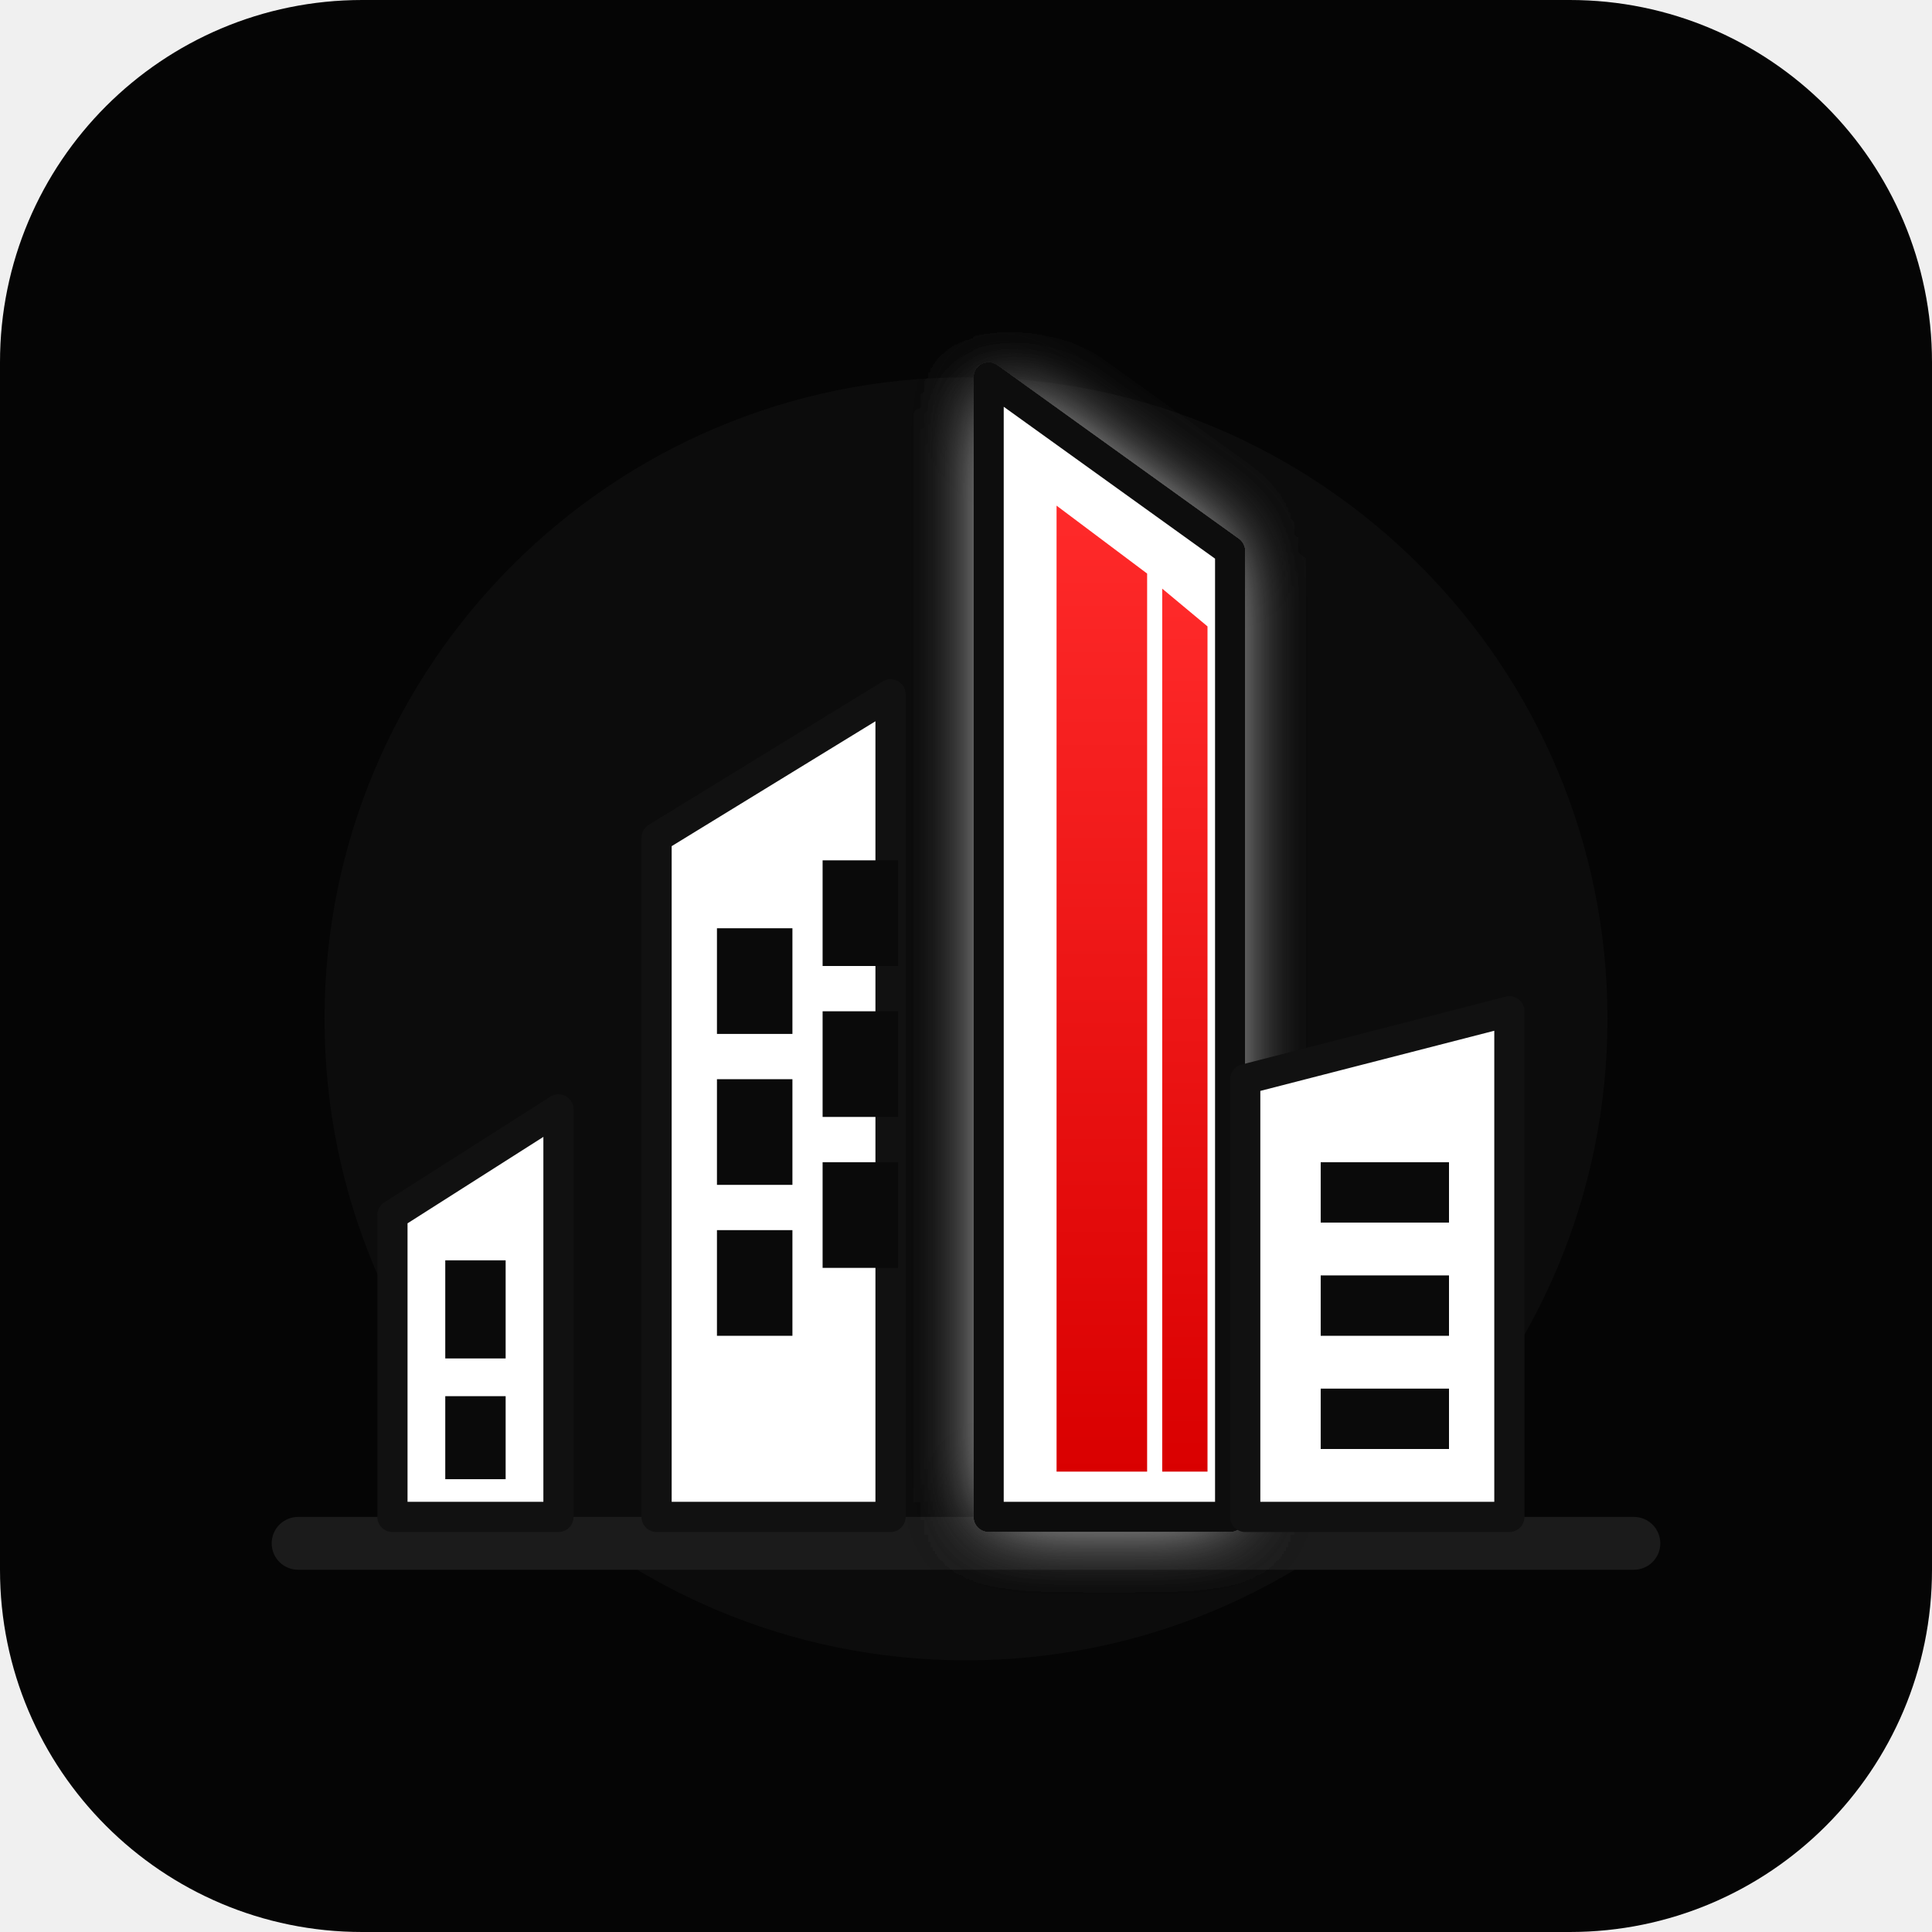
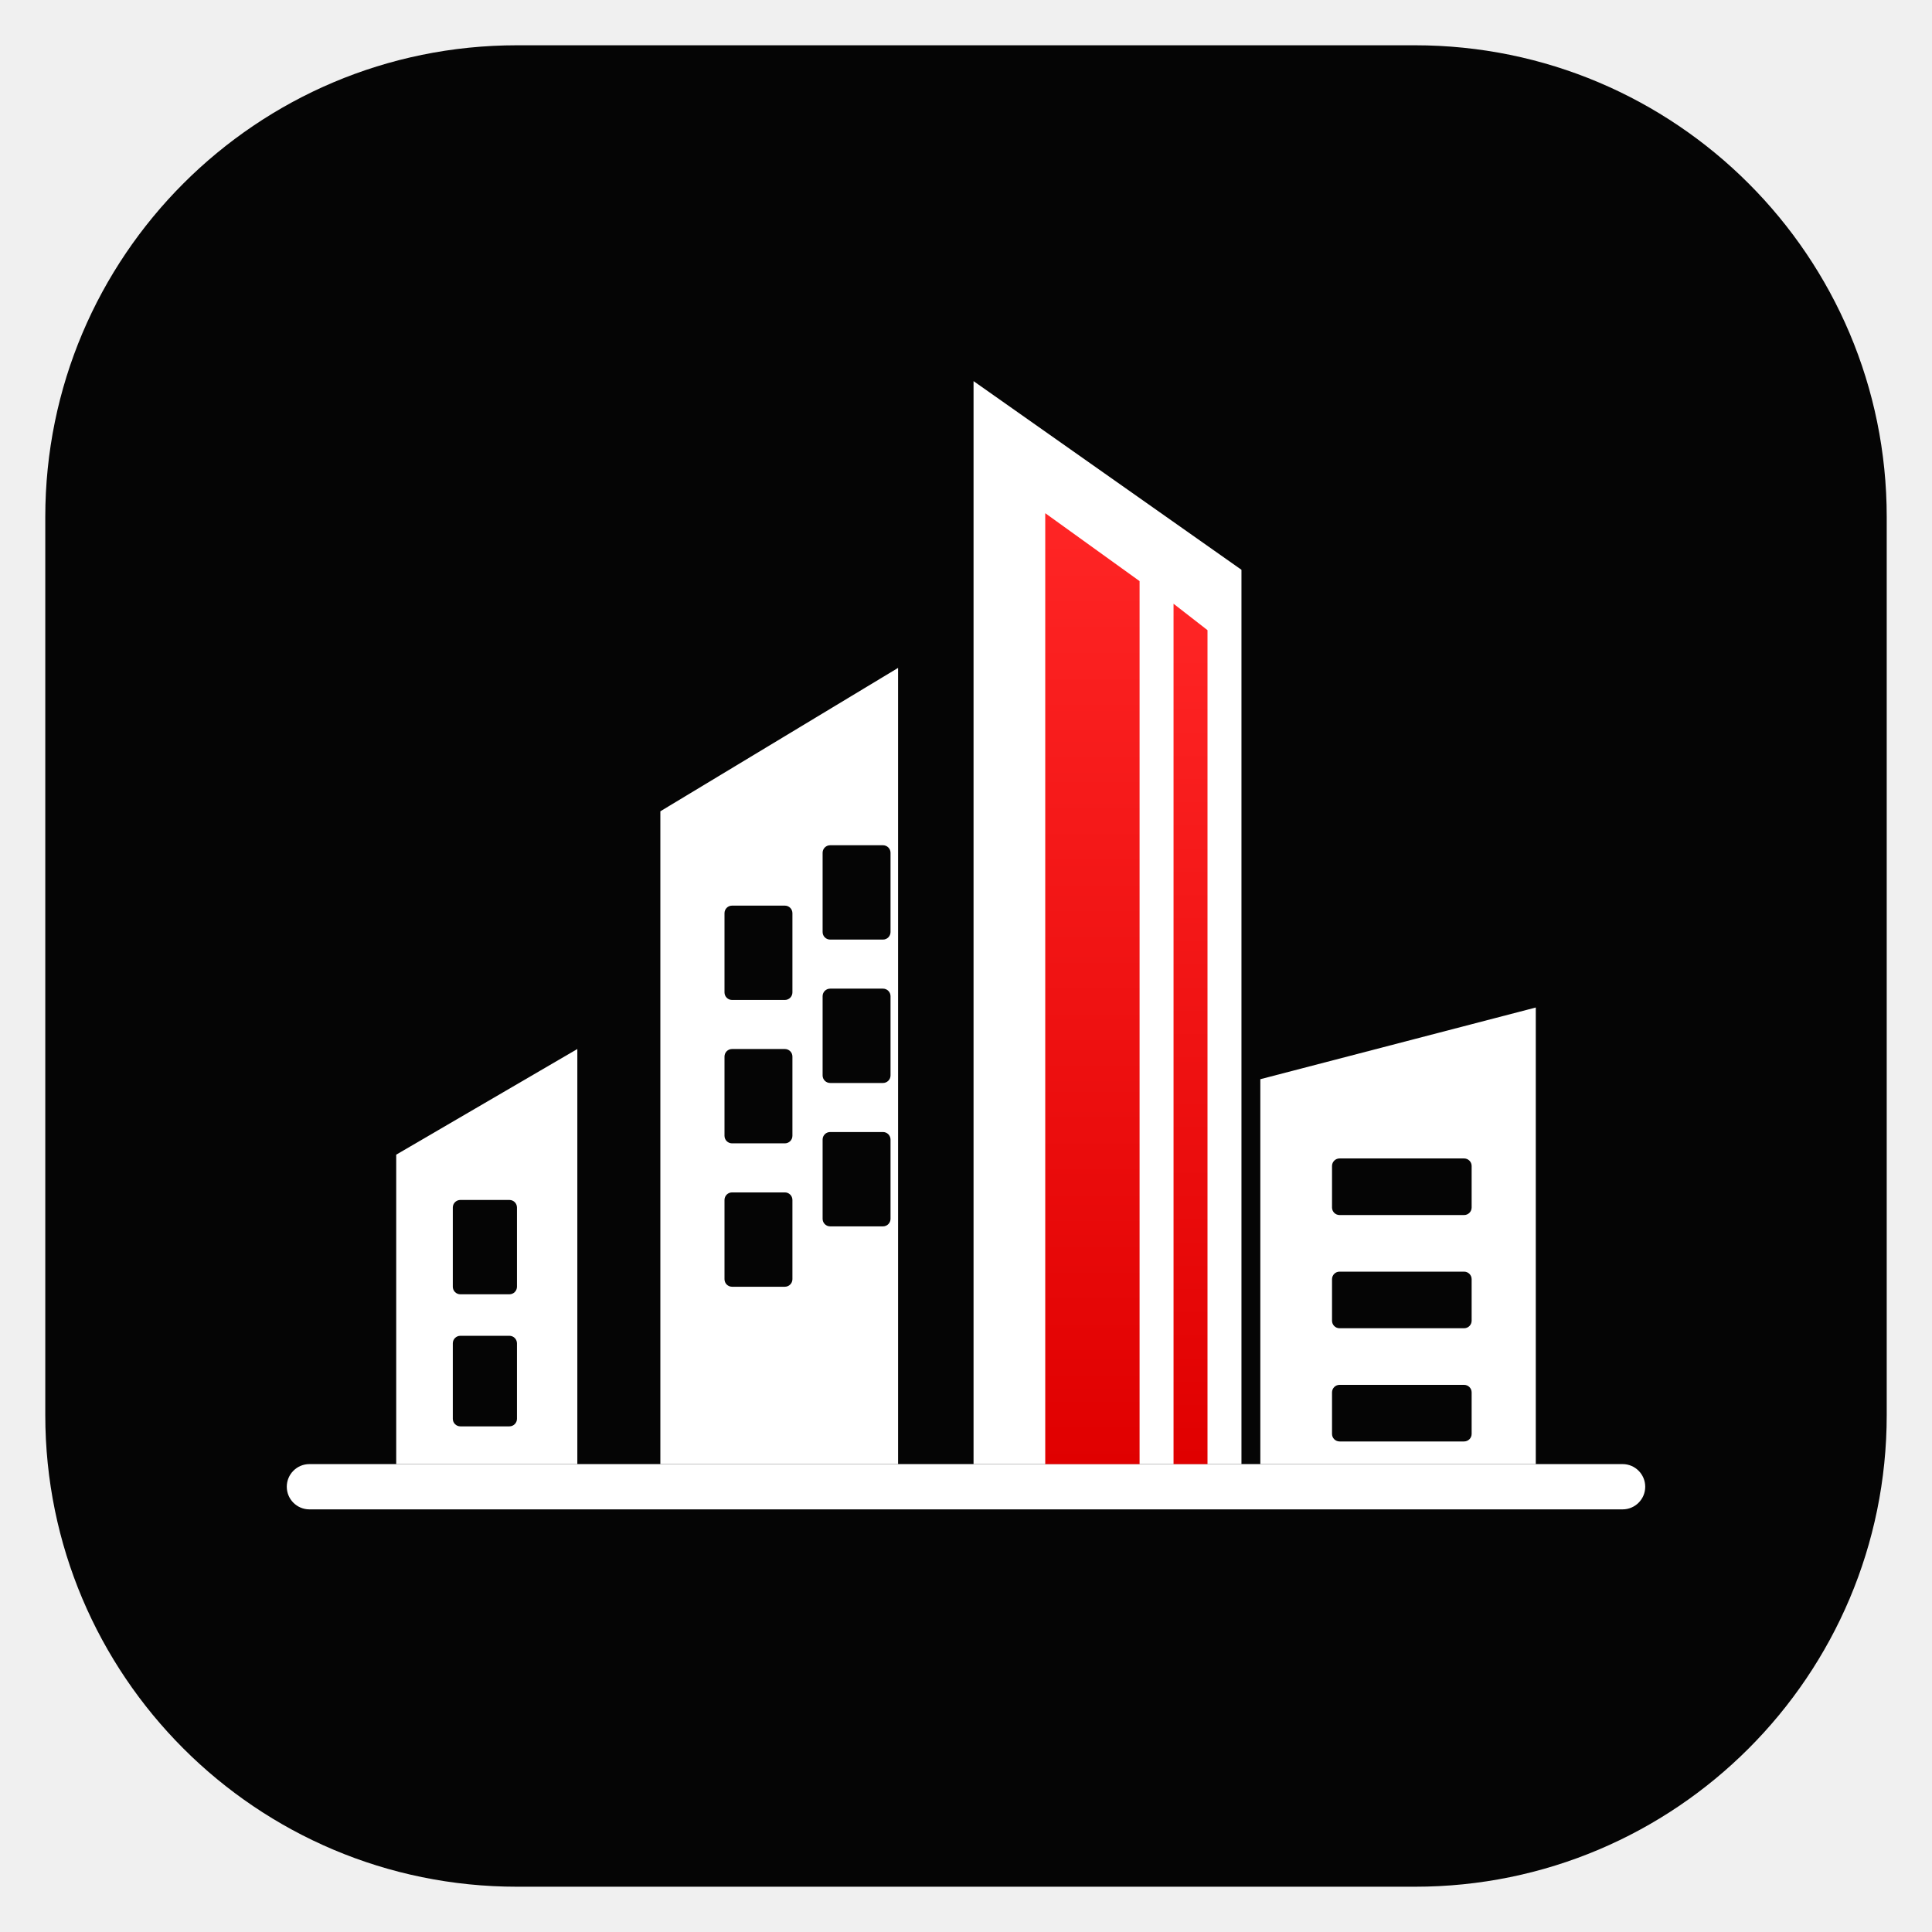
<svg xmlns="http://www.w3.org/2000/svg" viewBox="0 0 512 512">
  <defs>
    <linearGradient id="red" x1="0" y1="0" x2="0" y2="1">
-       <stop offset="0%" stop-color="#ff2a2a" />
-       <stop offset="100%" stop-color="#d90000" />
+       <stop offset="0%" stop-color="#ff2525" />
+       <stop offset="100%" stop-color="#e00000" />
    </linearGradient>
-     <filter id="glow" x="-50%" y="-50%" width="200%" height="200%">
-       <feGaussianBlur stdDeviation="10" result="blur" />
-       <feMerge>
-         <feMergeNode in="blur" />
-         <feMergeNode in="SourceGraphic" />
-       </feMerge>
-     </filter>
  </defs>
-   <rect width="512" height="512" rx="96" fill="#050505" />
-   <circle cx="256" cy="270" r="170" fill="#ffffff" opacity="0.03" />
-   <rect x="72" y="402" width="368" height="14" rx="7" fill="#1b1b1b" />
-   <path d="M104 402V322L148 294V402Z" fill="#ffffff" stroke="#111111" stroke-width="8" stroke-linejoin="round" />
-   <rect x="118" y="334" width="16" height="26" fill="#0a0a0a" />
-   <rect x="118" y="370" width="16" height="22" fill="#0a0a0a" />
-   <path d="M174 402V222L236 184V402Z" fill="#ffffff" stroke="#111111" stroke-width="8" stroke-linejoin="round" />
-   <rect x="190" y="246" width="20" height="28" fill="#0a0a0a" />
-   <rect x="218" y="228" width="20" height="28" fill="#0a0a0a" />
-   <rect x="190" y="286" width="20" height="28" fill="#0a0a0a" />
-   <rect x="218" y="268" width="20" height="28" fill="#0a0a0a" />
-   <rect x="190" y="326" width="20" height="28" fill="#0a0a0a" />
-   <rect x="218" y="308" width="20" height="28" fill="#0a0a0a" />
-   <path d="M262 402V100L326 146V402Z" fill="#ffffff" stroke="#111111" stroke-width="8" stroke-linejoin="round" filter="url(#glow)" />
-   <path d="M280 390V134L304 152V390Z" fill="url(#red)" />
-   <path d="M308 390V156L320 166V390Z" fill="url(#red)" />
-   <path d="M330 402V286L400 268V402Z" fill="#ffffff" stroke="#111111" stroke-width="8" stroke-linejoin="round" />
-   <rect x="350" y="308" width="34" height="16" fill="#0a0a0a" />
-   <rect x="350" y="338" width="34" height="16" fill="#0a0a0a" />
-   <rect x="350" y="368" width="34" height="16" fill="#0a0a0a" />
+   <rect x="12" y="12" width="488" height="488" rx="125" fill="#050505" />
+   <rect x="76" y="388" width="360" height="12" rx="6" fill="#fff" />
+   <path d="M105 388V306L153 278V388Z" fill="#fff" />
+   <rect x="120" y="318" width="17" height="25" rx="2" fill="#050505" />
+   <rect x="120" y="354" width="17" height="24" rx="2" fill="#050505" />
+   <path d="M175 388V215L238 177V388Z" fill="#fff" />
+   <rect x="192" y="240" width="18" height="25" rx="2" fill="#050505" />
+   <rect x="218" y="224" width="18" height="25" rx="2" fill="#050505" />
+   <rect x="192" y="278" width="18" height="25" rx="2" fill="#050505" />
+   <rect x="218" y="262" width="18" height="25" rx="2" fill="#050505" />
+   <rect x="192" y="316" width="18" height="25" rx="2" fill="#050505" />
+   <rect x="218" y="300" width="18" height="25" rx="2" fill="#050505" />
+   <path d="M258 388V101L329 151V388Z" fill="#fff" />
+   <path d="M277 388V136L302 154V388Z" fill="url(#red)" />
+   <path d="M311 388V160L320 167V388Z" fill="url(#red)" />
+   <path d="M334 388V286L407 267V388Z" fill="#fff" />
+   <rect x="353" y="307" width="37" height="15" rx="2" fill="#050505" />
+   <rect x="353" y="337" width="37" height="15" rx="2" fill="#050505" />
+   <rect x="353" y="367" width="37" height="15" rx="2" fill="#050505" />
</svg>
